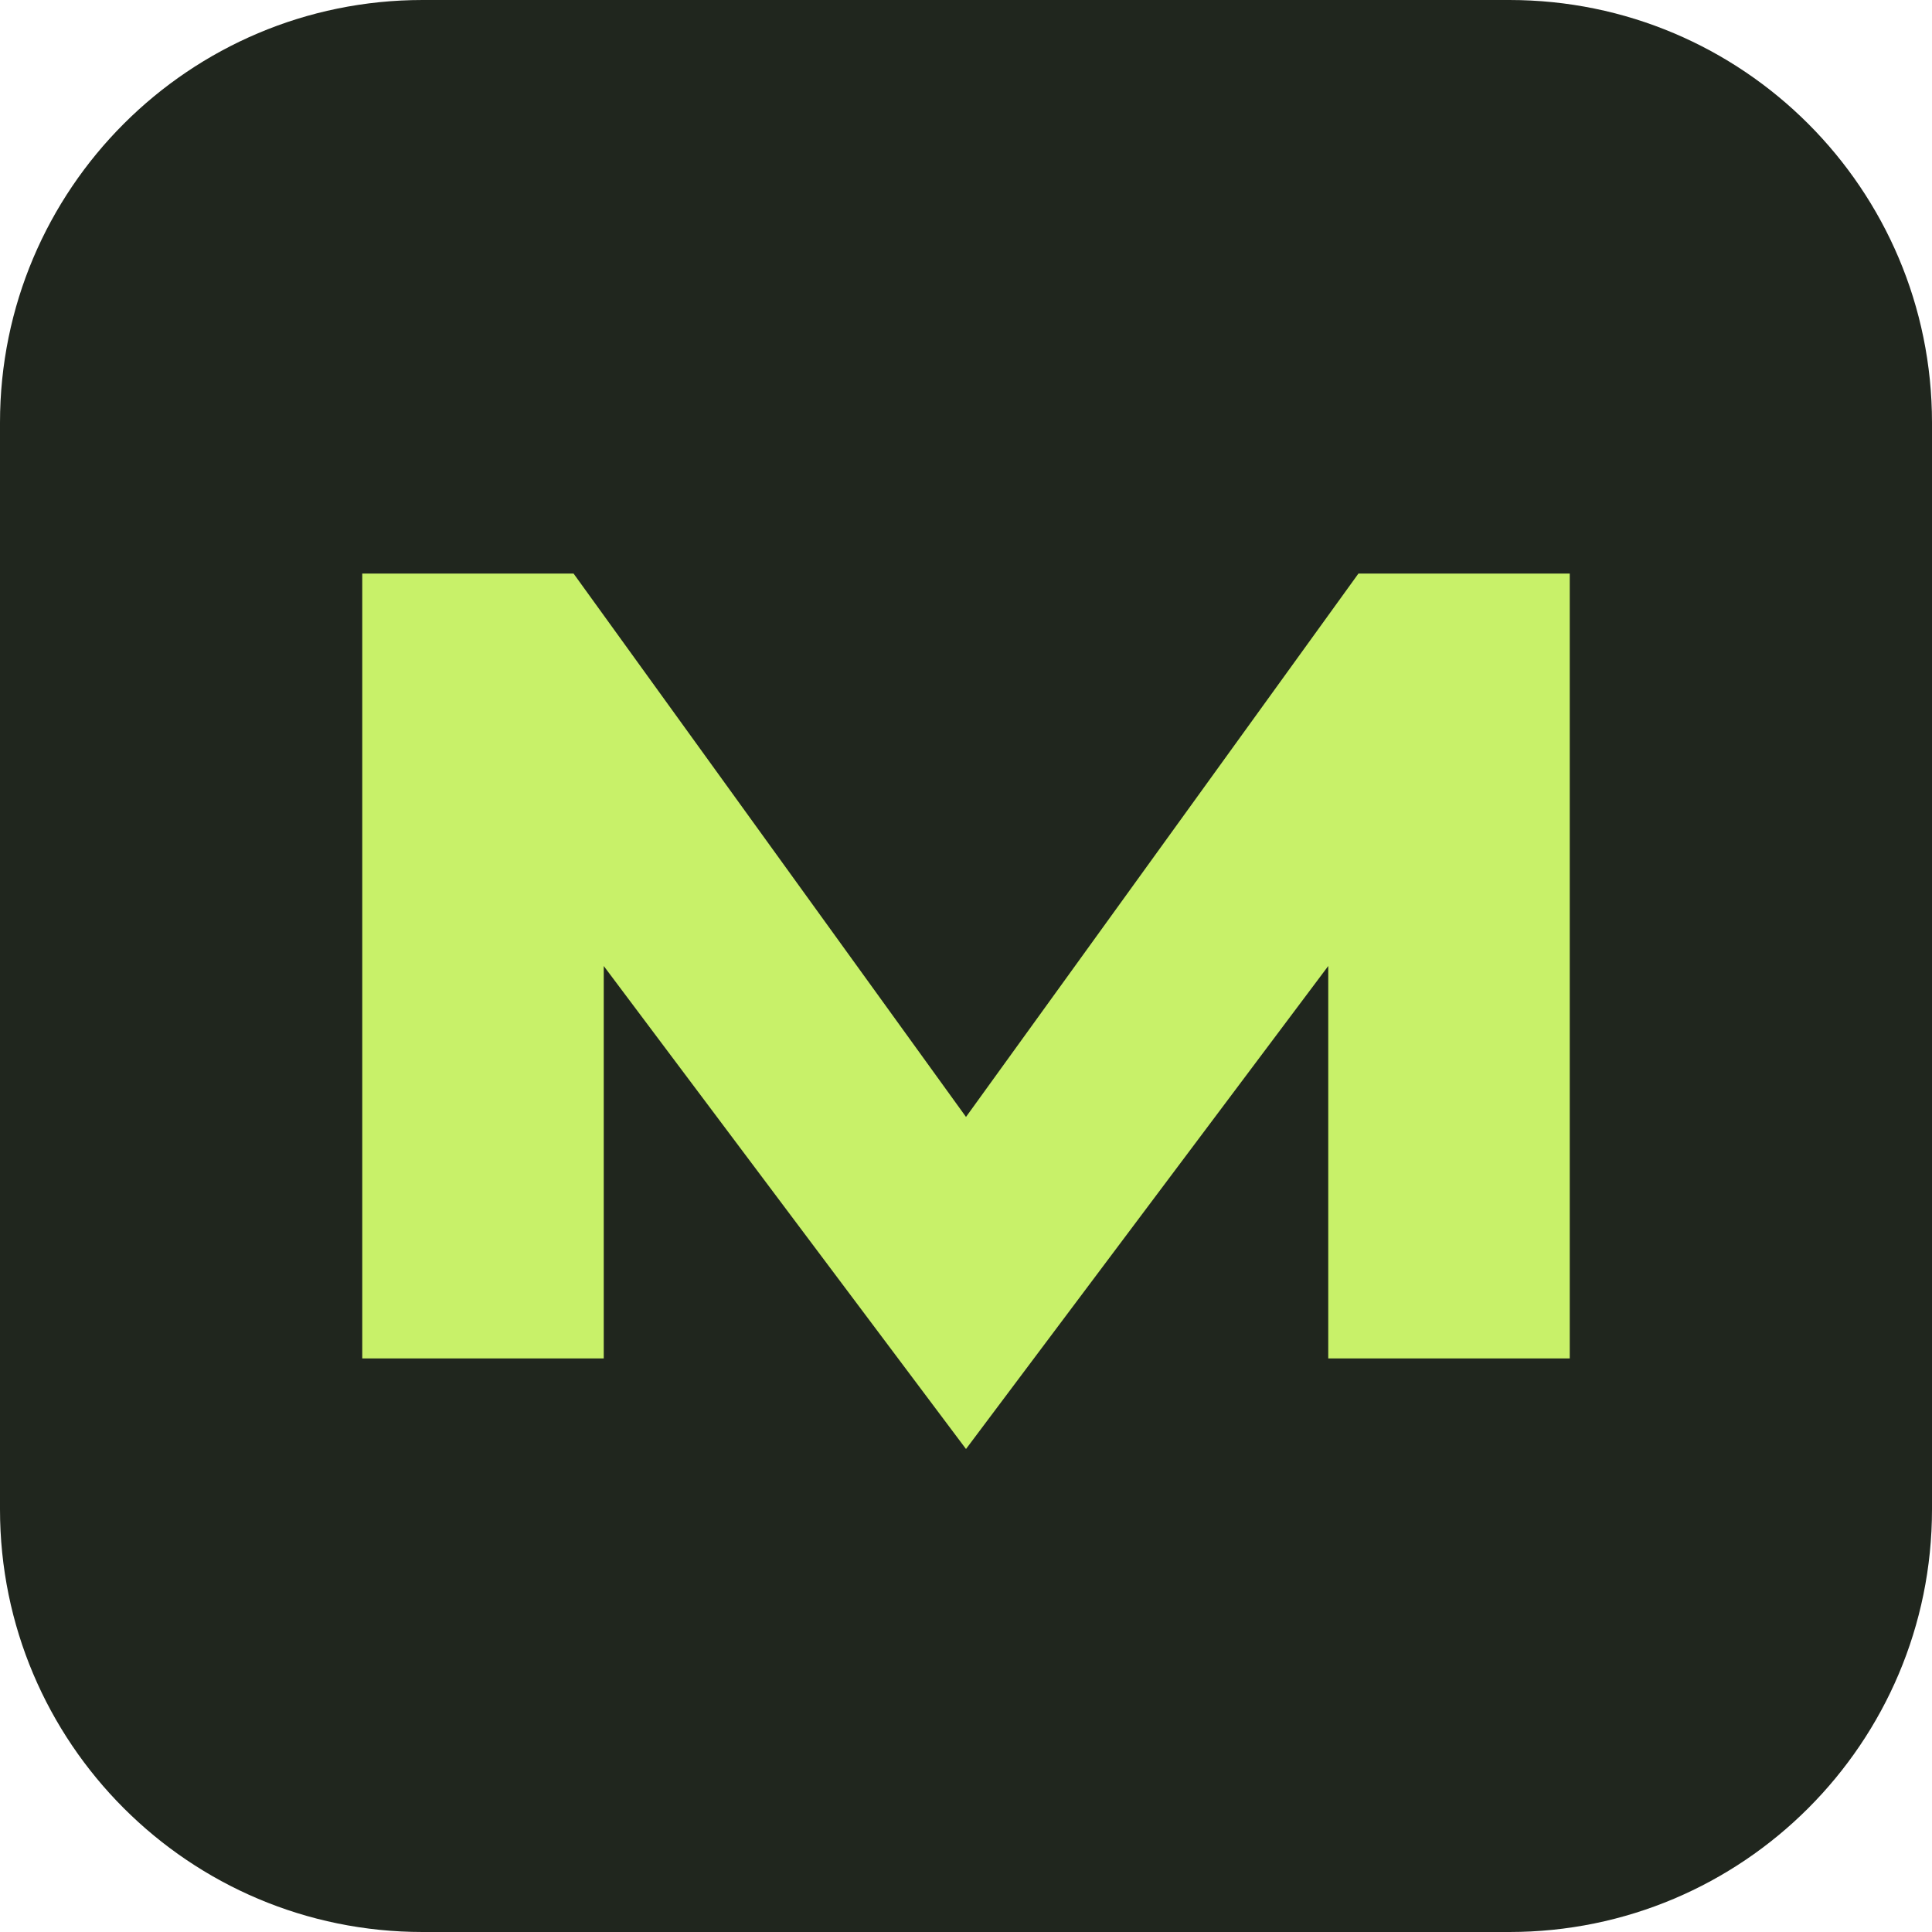
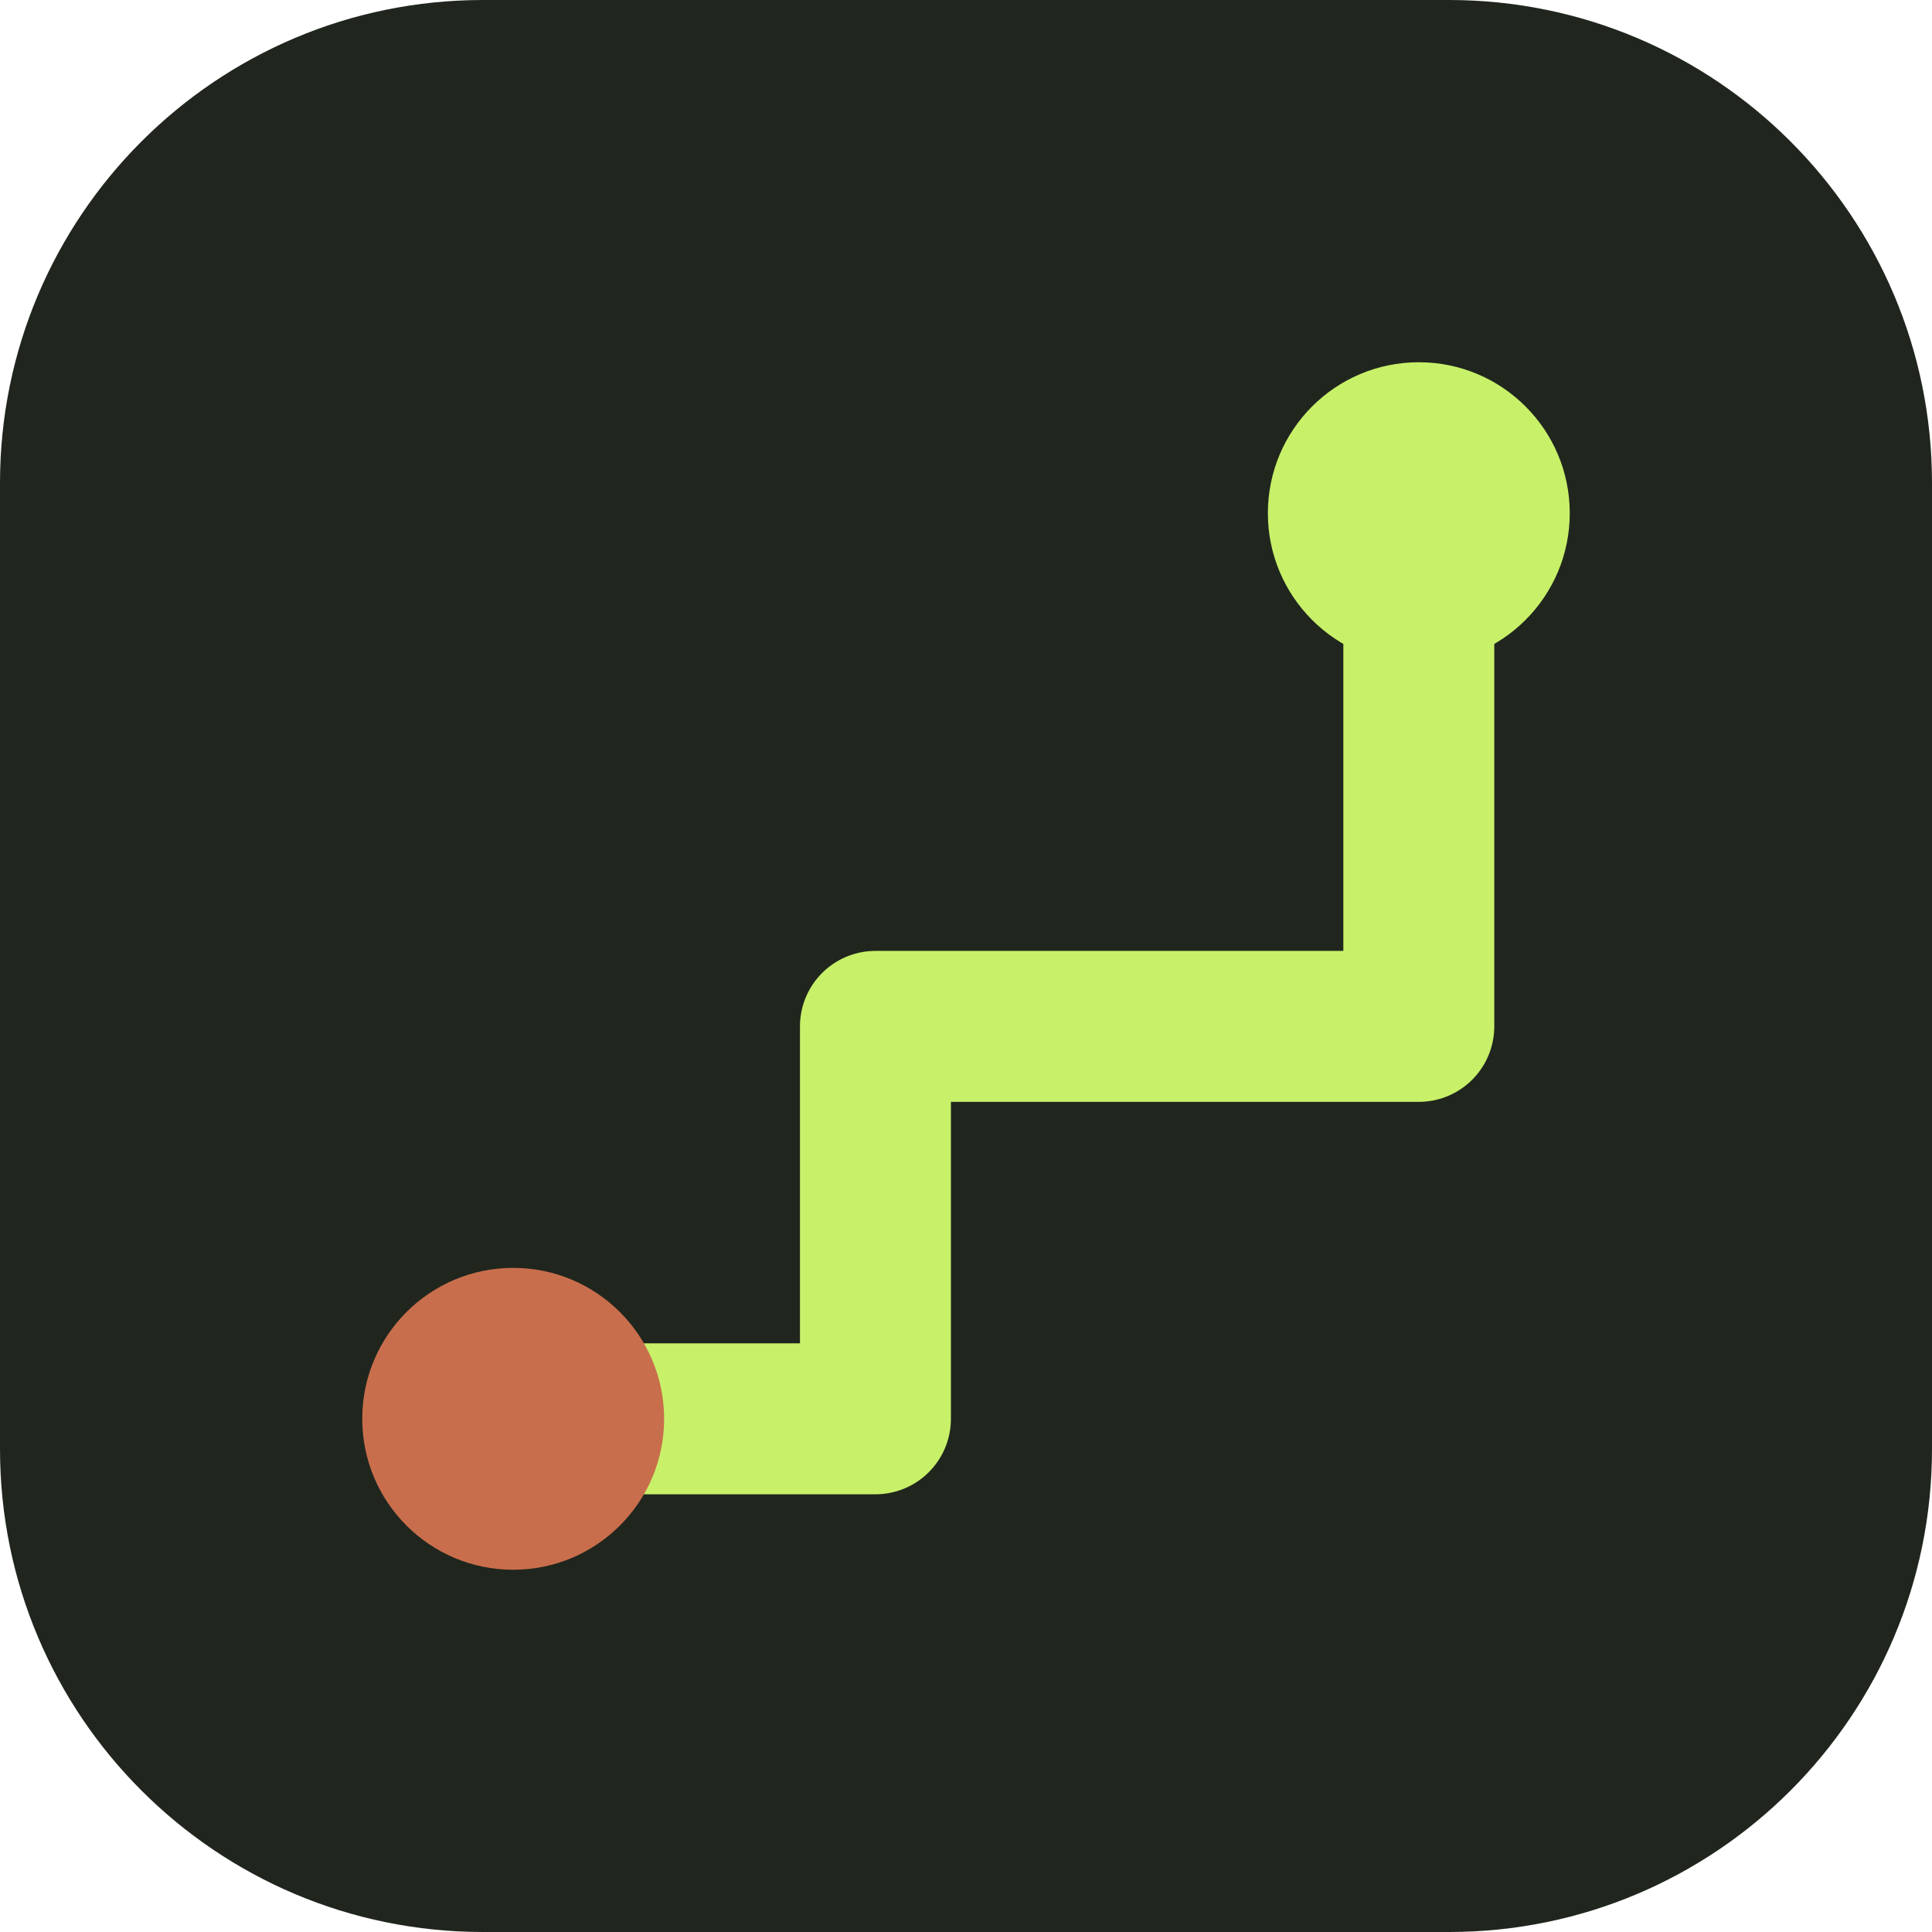
<svg xmlns="http://www.w3.org/2000/svg" viewBox="0 0 64 64">
-   <rect width="64" height="64" rx="14" fill="#20261e" />
-   <path d="M12 45V19h7l13 18 13-18h7v26h-8V32L32 48 20 32v13z" fill="#c8f169" />
+   <rect width="64" height="64" rx="16" fill="#20261e" />
+   <path d="M17 47h12V34h18V17" fill="none" stroke="#c8f169" stroke-linecap="round" stroke-linejoin="round" stroke-width="5" />
+   <circle cx="17" cy="47" r="5" fill="#c96e4c" />
+   <circle cx="47" cy="17" r="5" fill="#c8f169" />
</svg>
